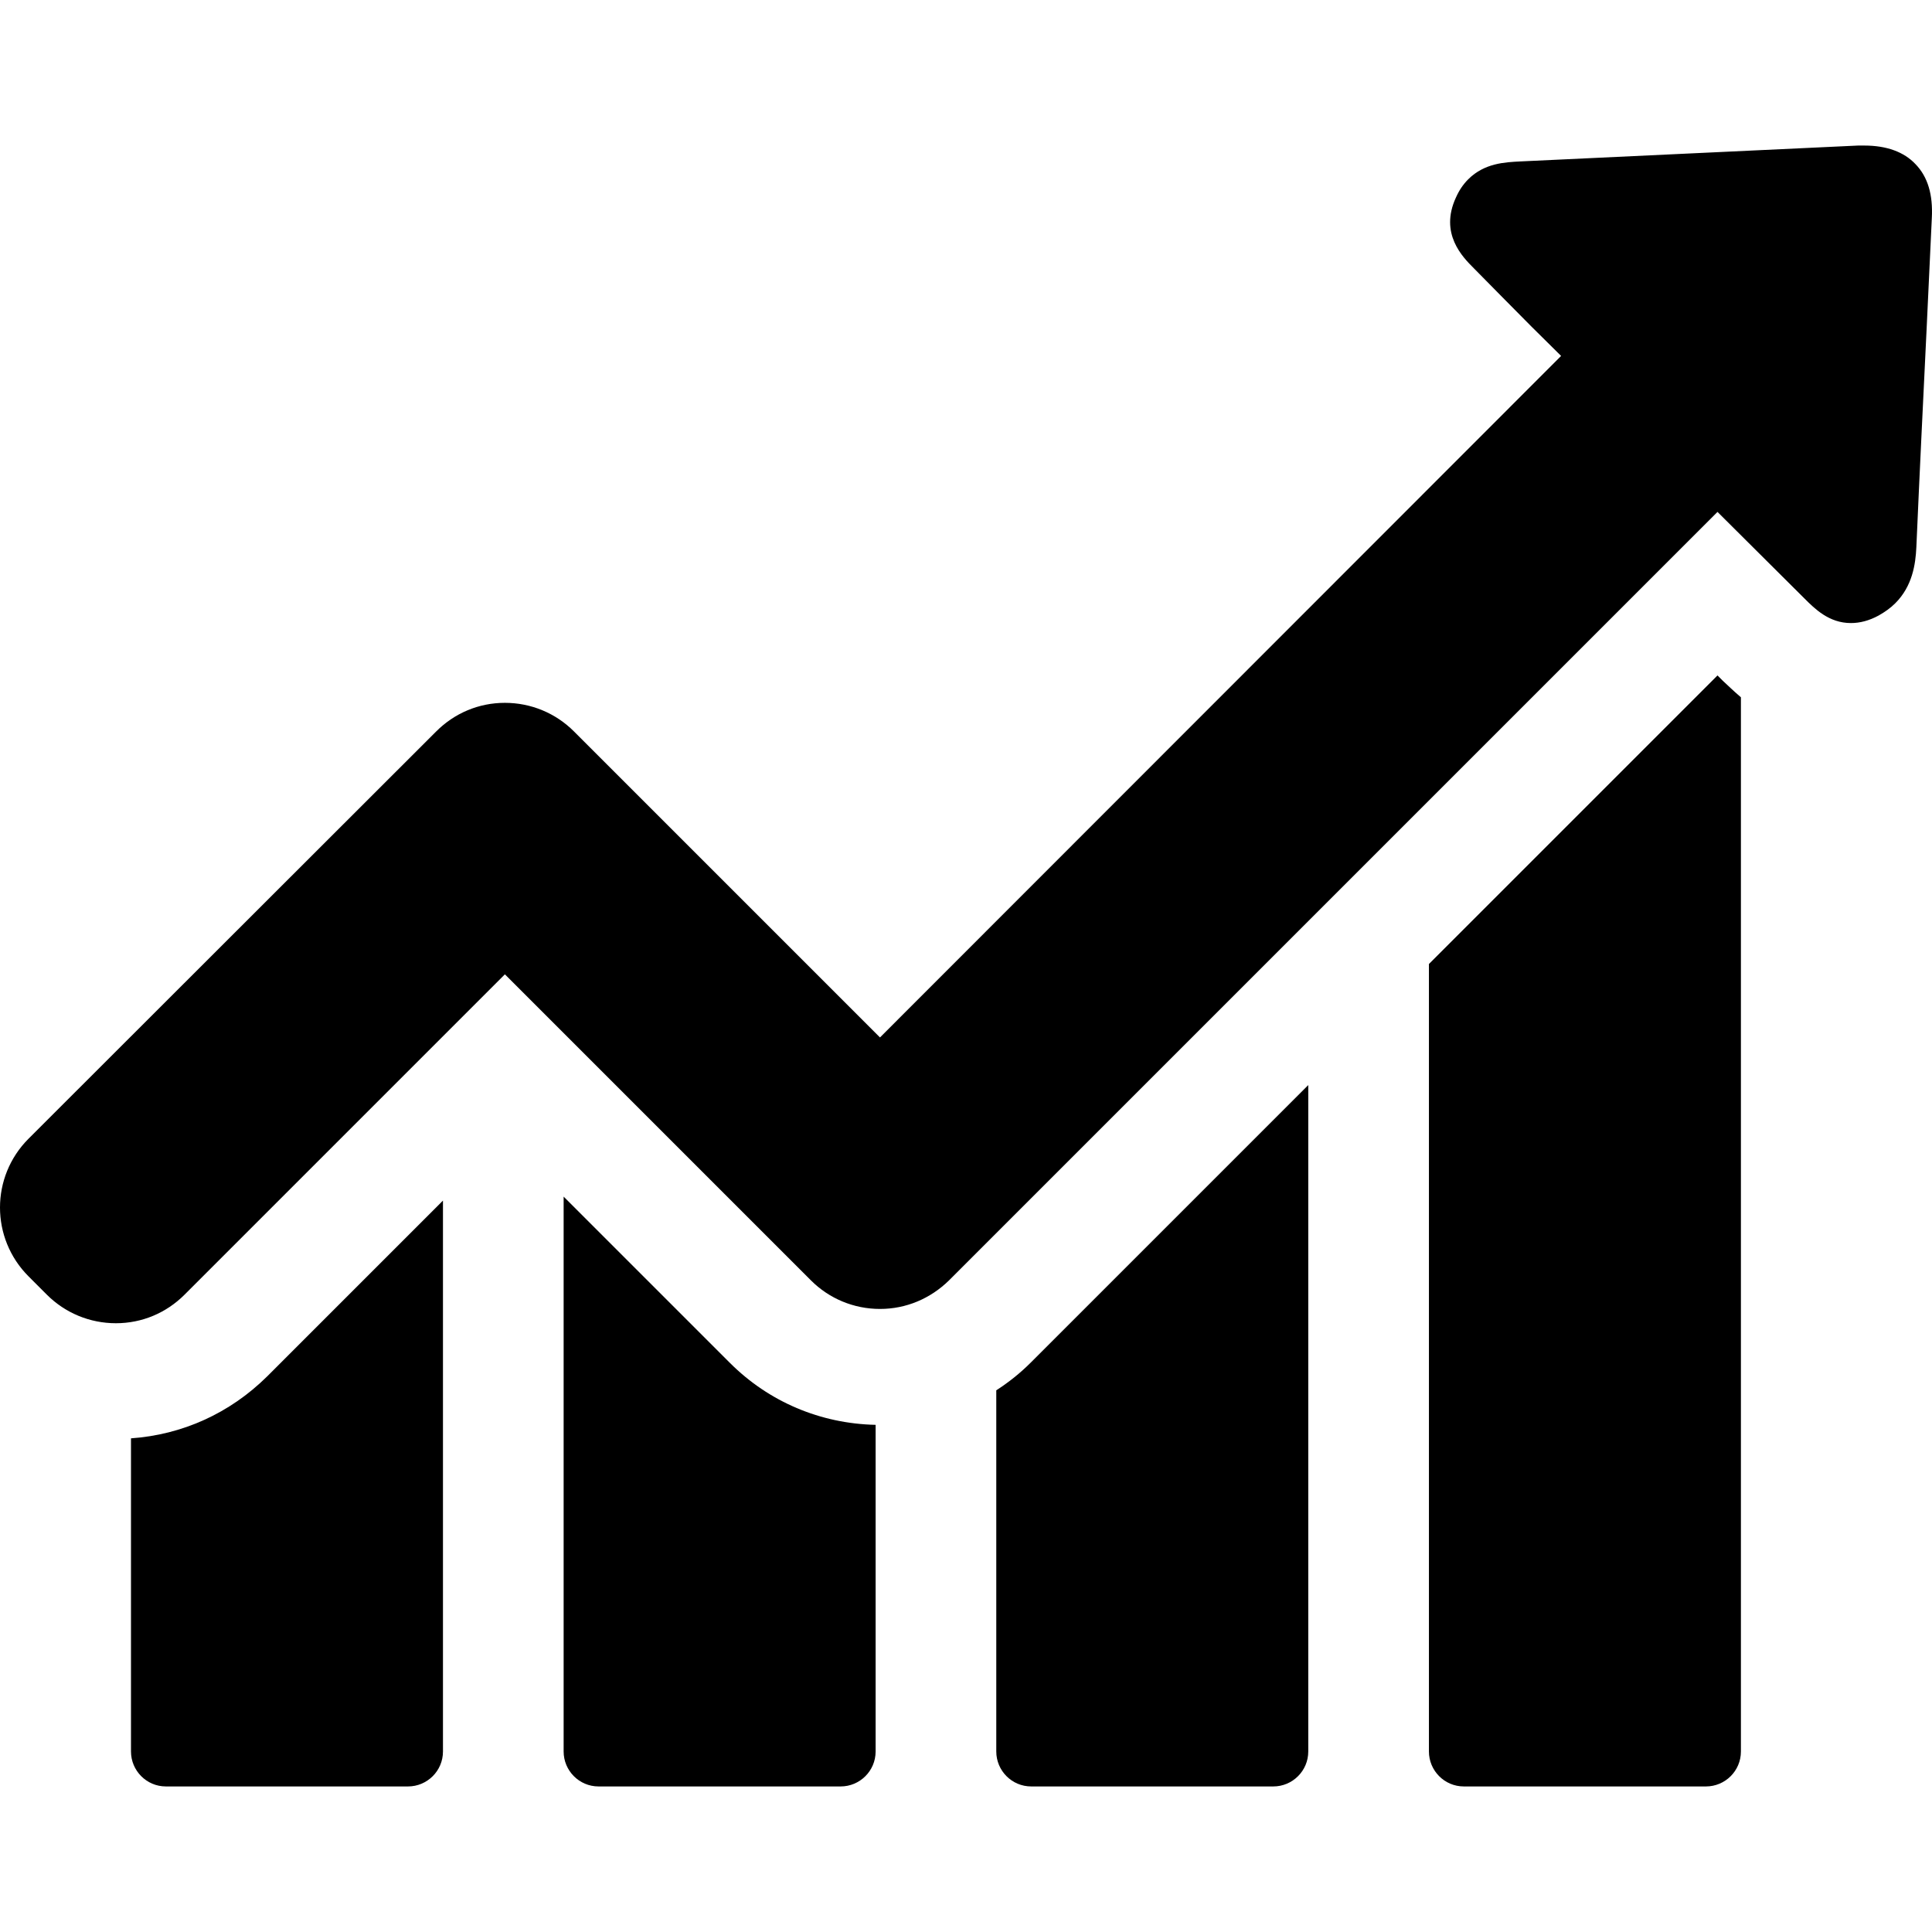
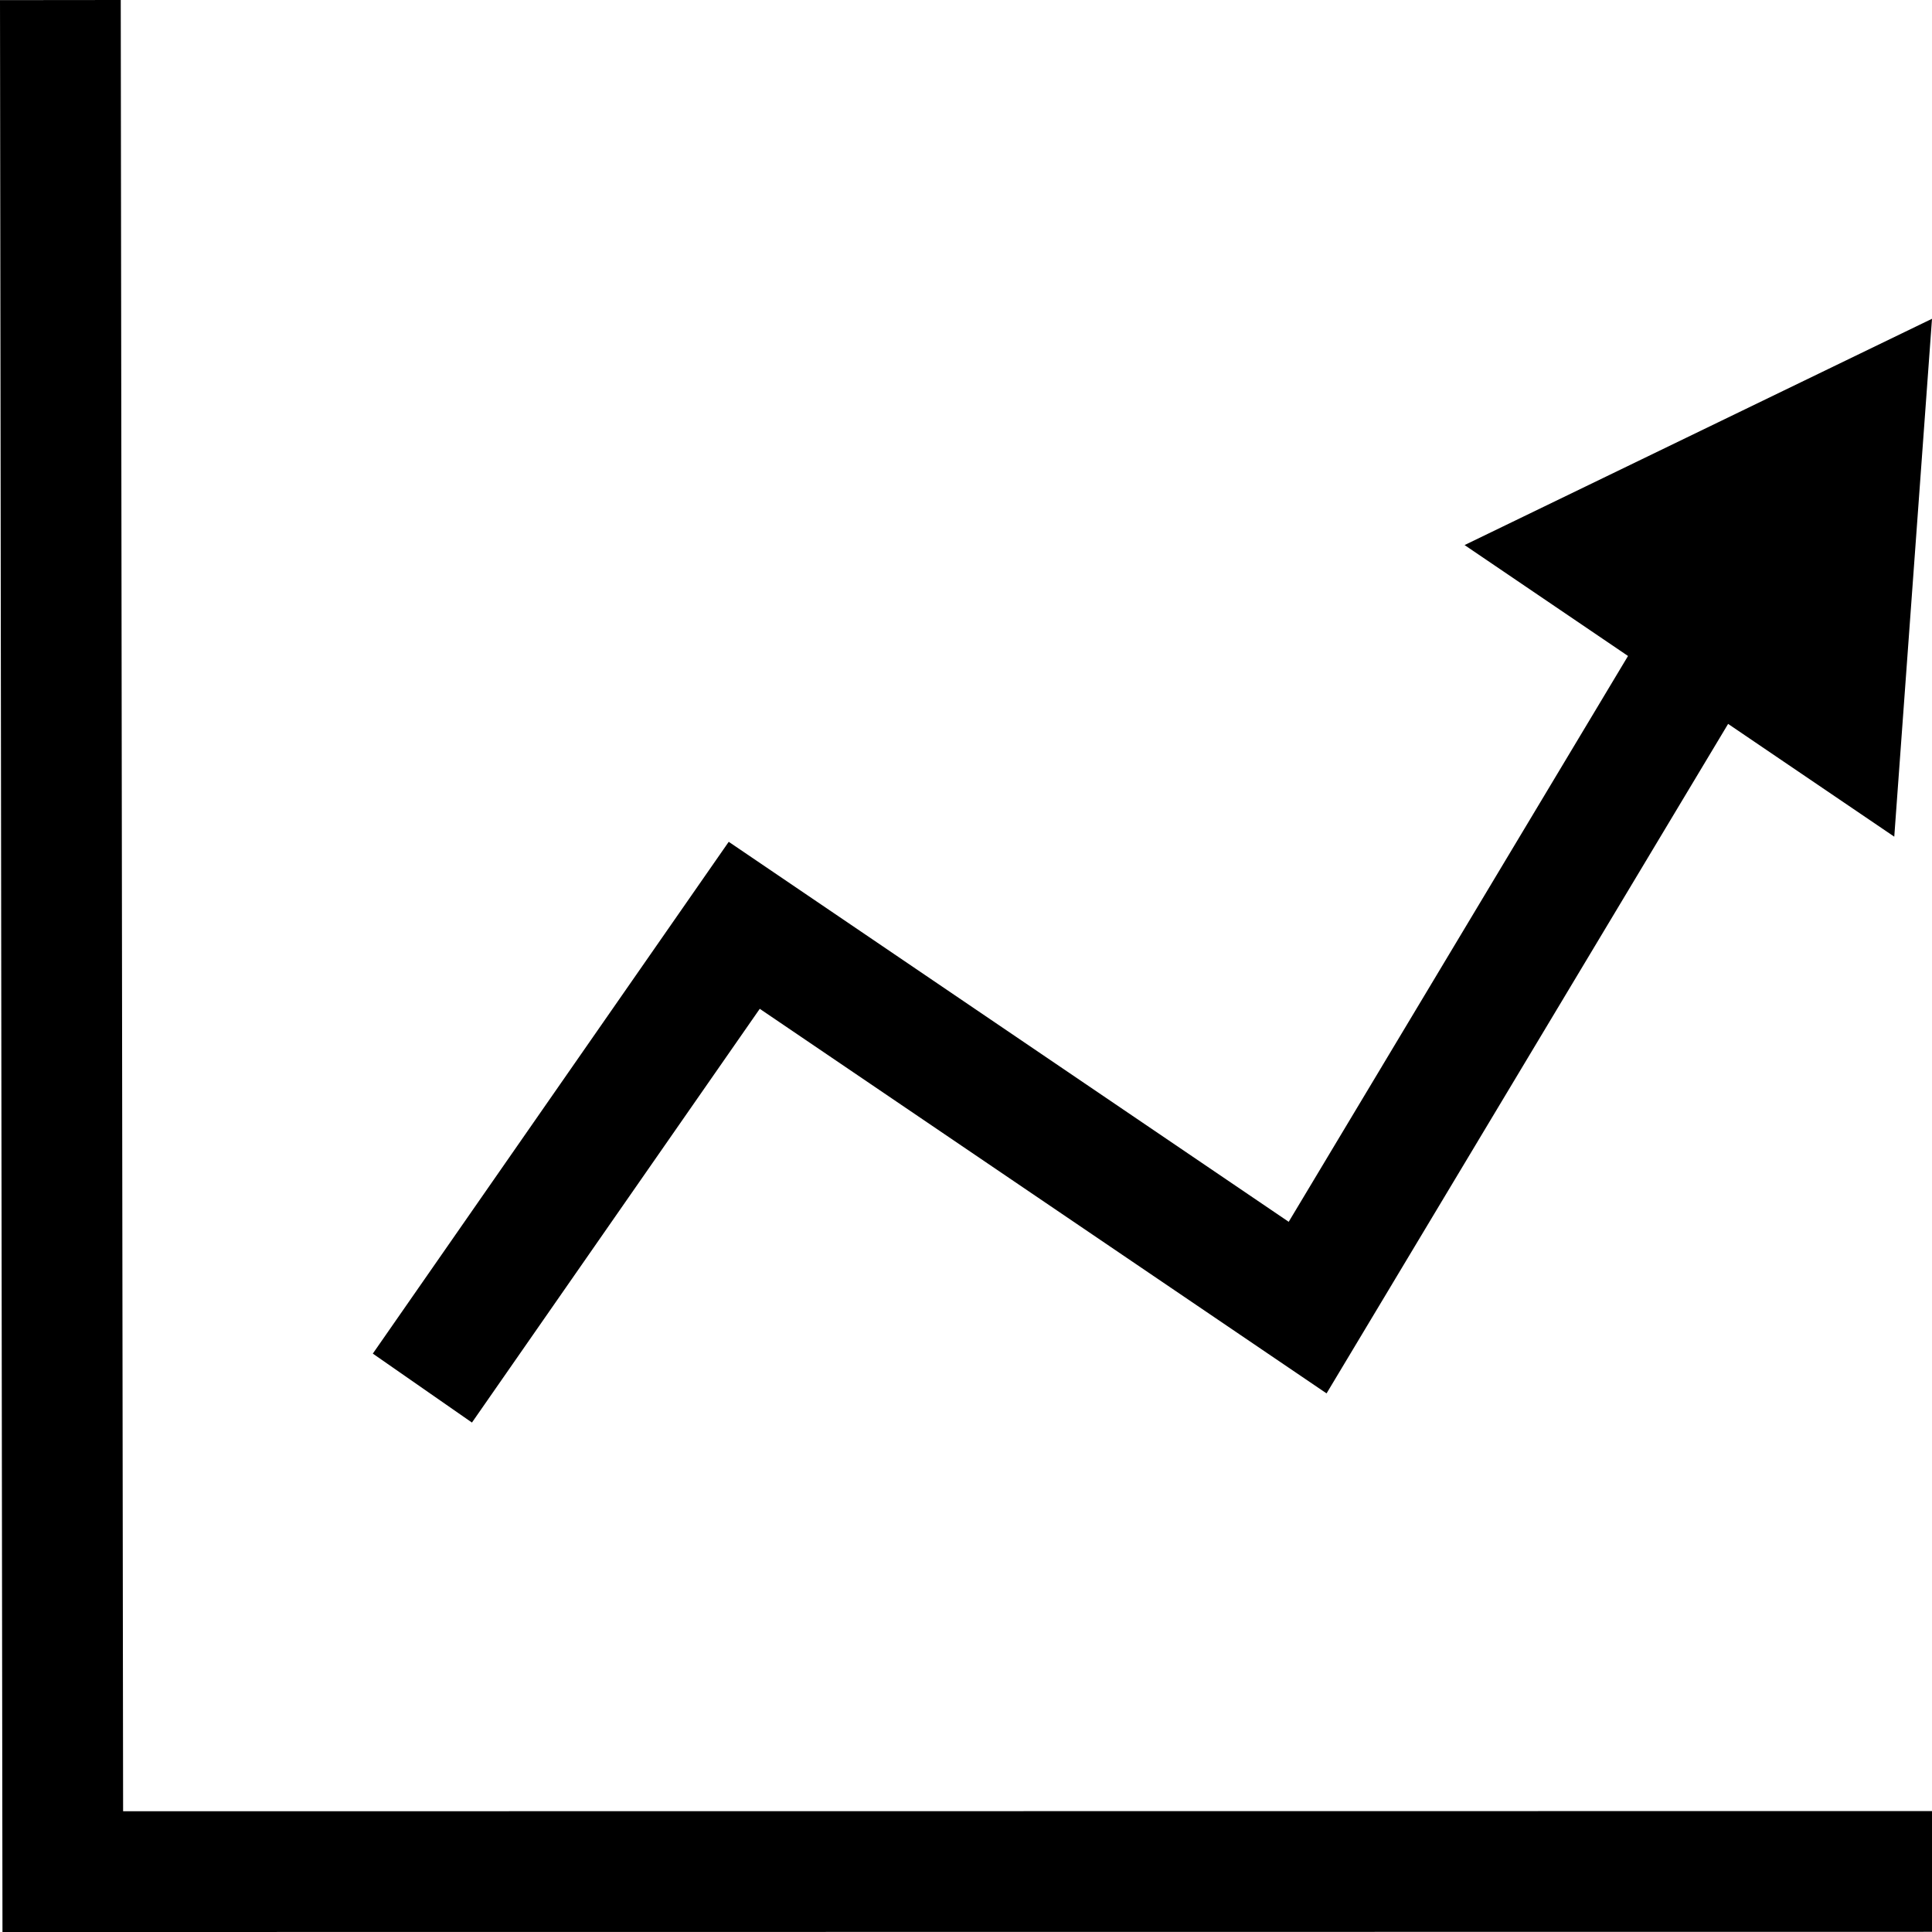
- <svg xmlns="http://www.w3.org/2000/svg" version="1.1" id="Capa_1" x="0px" y="0px" viewBox="0 0 486.742 486.742" style="enable-background:new 0 0 486.742 486.742;" xml:space="preserve">
-   <g>
-     <g>
-       <path d="M33,362.371v78.9c0,4.8,3.9,8.8,8.8,8.8h61c4.8,0,8.8-3.9,8.8-8.8v-138.8l-44.3,44.3    C57.9,356.071,45.9,361.471,33,362.371z" />
-       <path d="M142,301.471v139.8c0,4.8,3.9,8.8,8.8,8.8h61c4.8,0,8.8-3.9,8.8-8.8v-82.3c-13.9-0.3-26.9-5.8-36.7-15.6L142,301.471z" />
-       <path d="M251,350.271v91c0,4.8,3.9,8.8,8.8,8.8h61c4.8,0,8.8-3.9,8.8-8.8v-167.9l-69.9,69.9    C257,345.971,254.1,348.271,251,350.271z" />
-       <path d="M432.7,170.171l-72.7,72.7v198.4c0,4.8,3.9,8.8,8.8,8.8h61c4.8,0,8.8-3.9,8.8-8.8v-265.6c-2-1.7-3.5-3.2-4.6-4.2    L432.7,170.171z" />
-       <path d="M482.6,41.371c-2.9-3.1-7.3-4.7-12.9-4.7c-0.5,0-1.1,0-1.6,0c-28.4,1.3-56.7,2.7-85.1,4c-3.8,0.2-9,0.4-13.1,4.5    c-1.3,1.3-2.3,2.8-3.1,4.6c-4.2,9.1,1.7,15,4.5,17.8l7.1,7.2c4.9,5,9.9,10,14.9,14.9l-171.6,171.7l-77.1-77.1    c-4.6-4.6-10.8-7.2-17.4-7.2c-6.6,0-12.7,2.6-17.3,7.2L7.2,286.871c-9.6,9.6-9.6,25.1,0,34.7l4.6,4.6c4.6,4.6,10.8,7.2,17.4,7.2    s12.7-2.6,17.3-7.2l80.7-80.7l77.1,77.1c4.6,4.6,10.8,7.2,17.4,7.2c6.6,0,12.7-2.6,17.4-7.2l193.6-193.6l21.9,21.8    c2.6,2.6,6.2,6.2,11.7,6.2c2.3,0,4.6-0.6,7-1.9c1.6-0.9,3-1.9,4.2-3.1c4.3-4.3,5.1-9.8,5.3-14.1c0.8-18.4,1.7-36.8,2.6-55.3    l1.3-27.7C487,49.071,485.7,44.571,482.6,41.371z" />
-     </g>
+ <svg xmlns="http://www.w3.org/2000/svg" version="1.1" id="Capa_1" x="0px" y="0px" viewBox="0 0 490 490" style="enable-background:new 0 0 490 490;" xml:space="preserve">
+   <g id="line_7_">
+     <polygon points="490,489.954 490,459.329 31.222,459.375 30.625,0 0,0.031 0.628,490  " />
+     <polygon points="184.822,213.502 94.555,343.306 119.698,360.793 192.693,255.857 336.446,353.397 438.29,183.597 480.43,212.201    490,80.85 371.451,138.241 412.902,166.37 326.845,309.879  " />
  </g>
  <g>
</g>
  <g>
</g>
  <g>
</g>
  <g>
</g>
  <g>
</g>
  <g>
</g>
  <g>
</g>
  <g>
</g>
  <g>
</g>
  <g>
</g>
  <g>
</g>
  <g>
</g>
  <g>
</g>
  <g>
</g>
  <g>
</g>
</svg>
